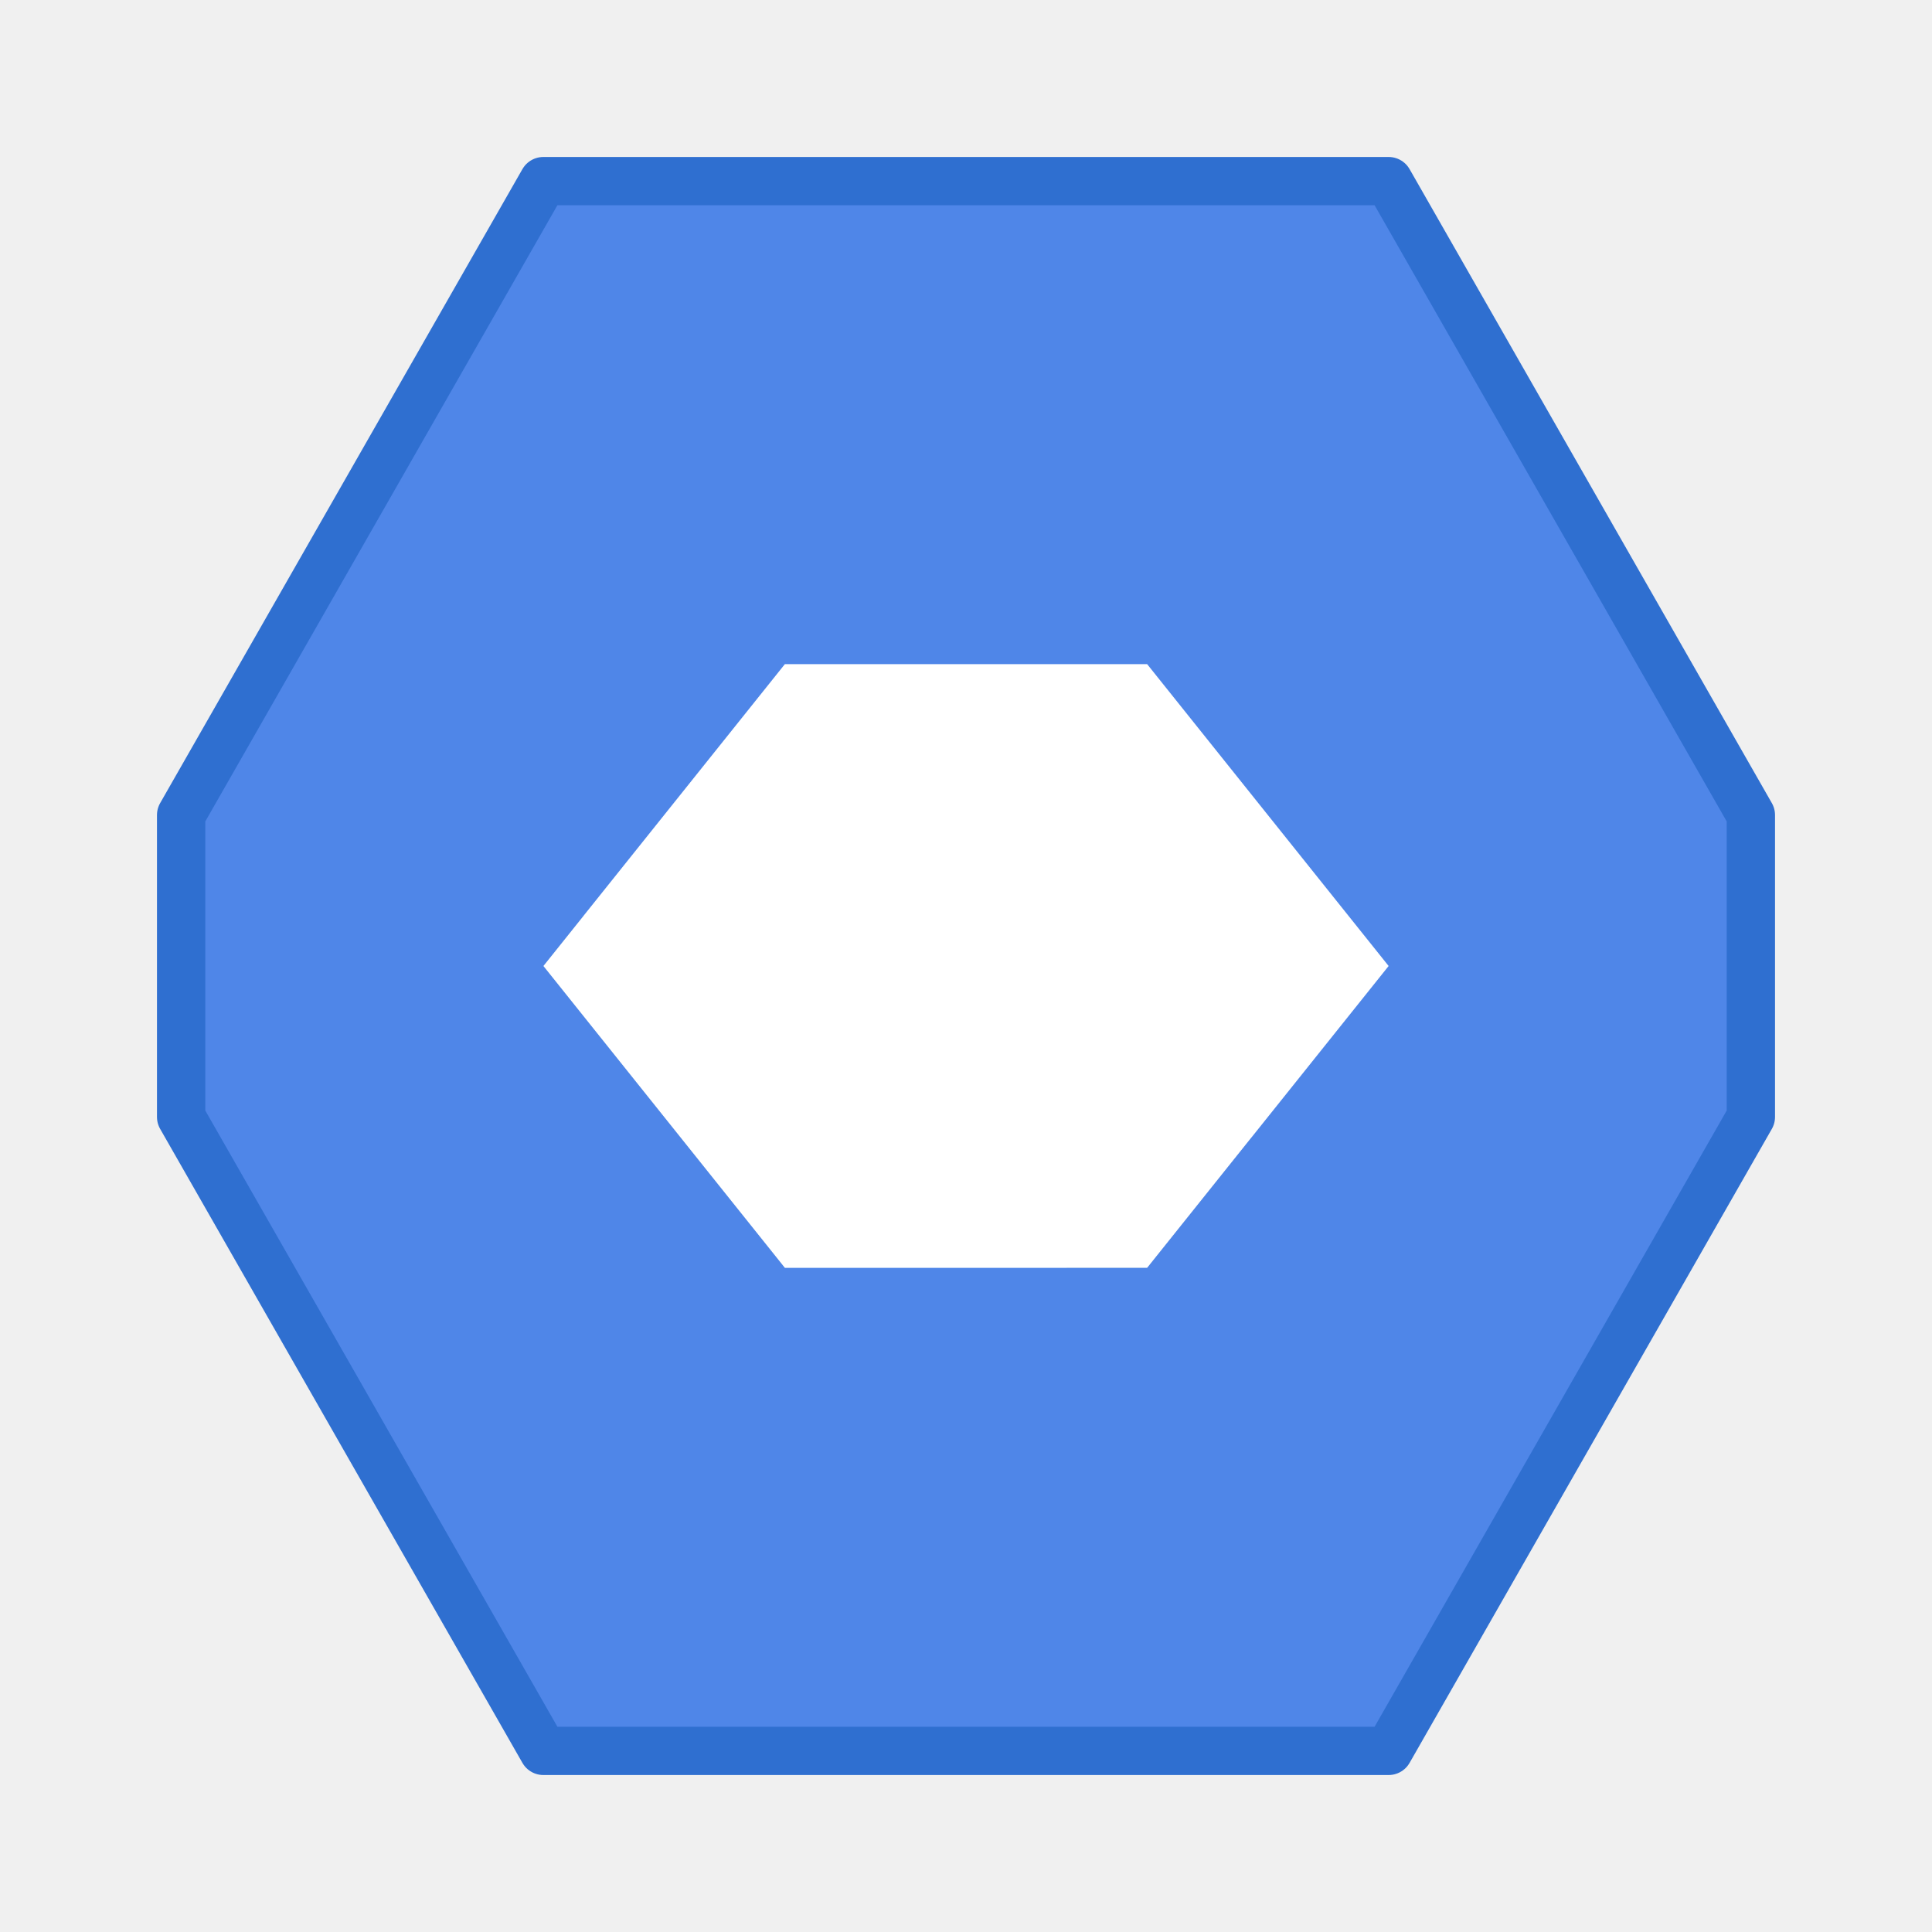
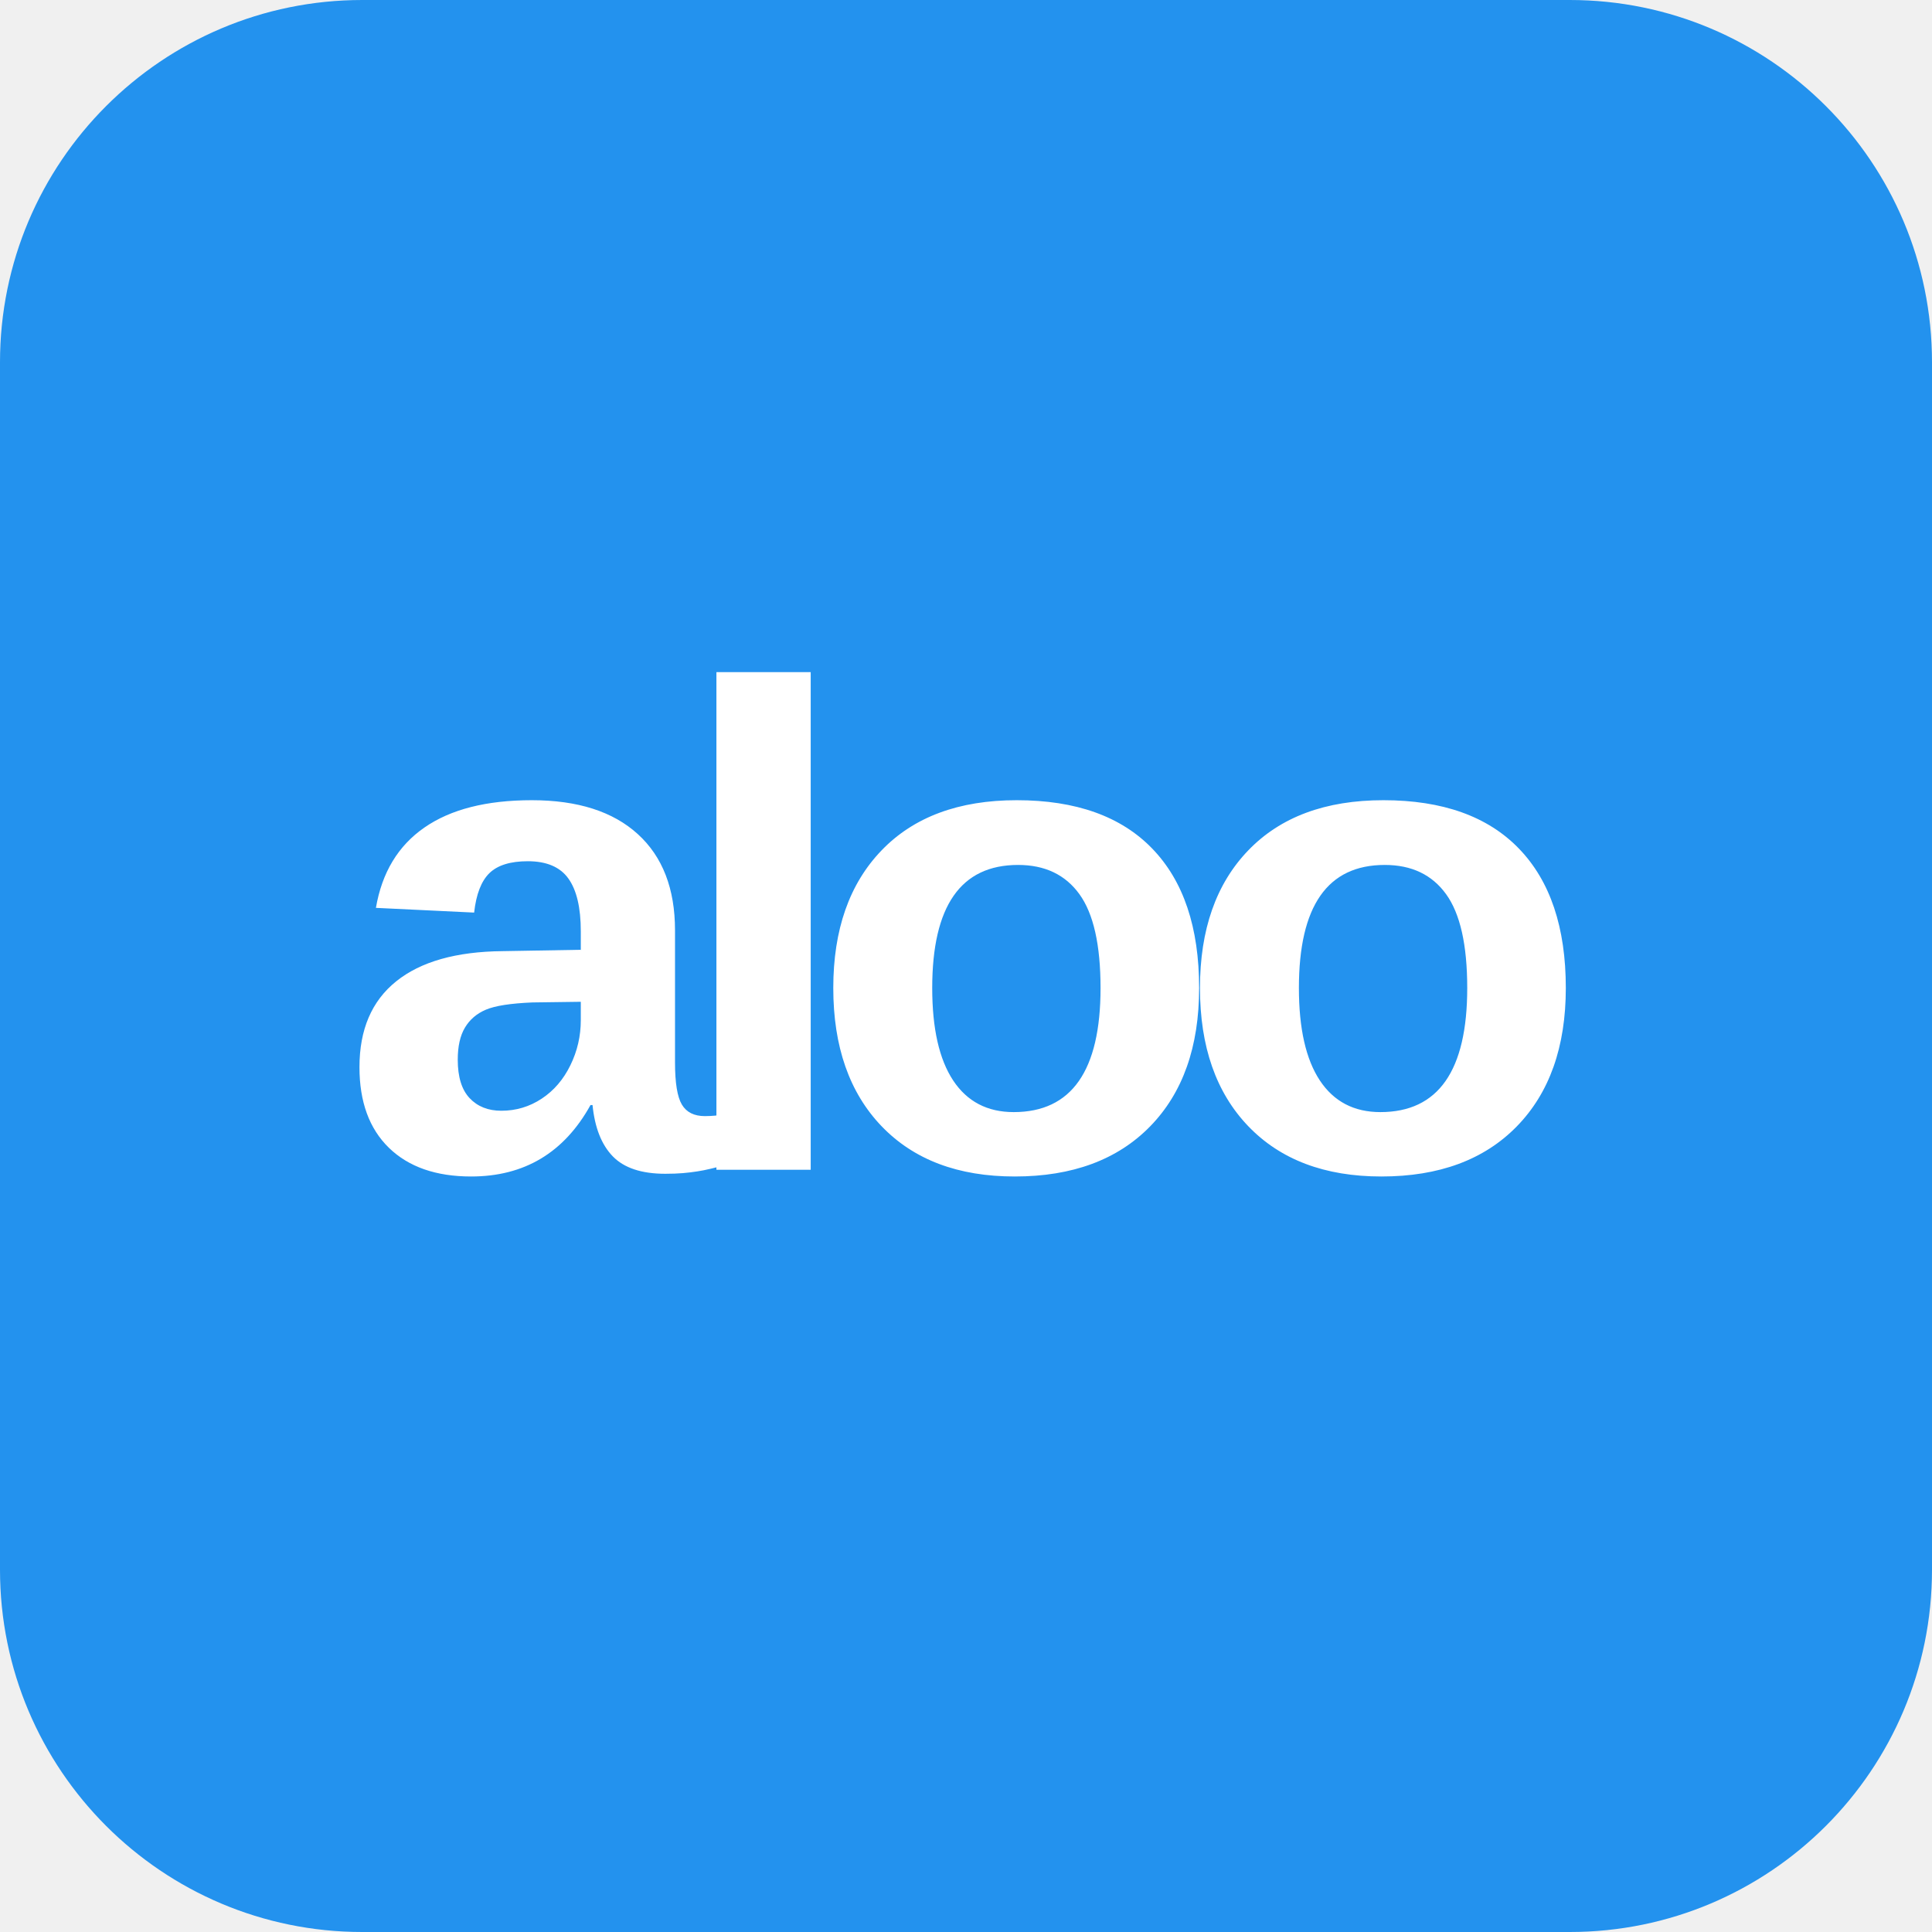
- <svg xmlns="http://www.w3.org/2000/svg" viewBox="0 0 64 64" fill="none">
-   <defs>
-     <clipPath id="outer-hex">
-       <path d="M18 6H46L58 27V37L46 58H18L6 37V27L18 6Z" />
-     </clipPath>
-   </defs>
-   <g clip-path="url(#outer-hex)">
-     <rect width="64" height="64" fill="#4F86E8" />
-     <polygon points="18,6 38,6 29,21 12,21" fill="#2A6AC8" />
-     <polygon points="38,6 46,6 58,27 50,35 38,21" fill="#4E84E7" />
-     <polygon points="50,35 58,27 58,37 46,58 34,40" fill="#2B69C6" />
-     <polygon points="18,58 34,58 26,42 14,21 6,27 6,37" fill="#2A6AC8" />
-     <polygon points="26,42 34,40 46,58 18,58" fill="#4A82E4" />
-     <polygon points="12,21 29,21 26,42 14,21" fill="#4F86E8" />
-   </g>
-   <path d="M18 6H46L58 27V37L46 58H18L6 37V27L18 6ZM26 22L18 32L26 42H38L46 32L38 22H26Z" fill-rule="evenodd" clip-rule="evenodd" fill="#4F86E8" />
-   <path d="M18 6H46L58 27V37L46 58H18L6 37V27L18 6Z" stroke="#2F6FD0" stroke-width="1.6" stroke-linejoin="round" />
-   <path d="M26 22L18 32L26 42H38L46 32L38 22H26Z" fill="#FFFFFF" />
+ <svg xmlns="http://www.w3.org/2000/svg" viewBox="0 0 512 512" fill="none">
+   <rect width="512" height="512" rx="96" fill="#2392EE" />
+   <text x="256" y="310" fill="#FFFFFF" text-anchor="middle" font-family="Arial Rounded MT Bold, Trebuchet MS, Segoe UI, Arial, sans-serif" font-size="182" font-weight="700" letter-spacing="-14">aloo</text>
</svg>
